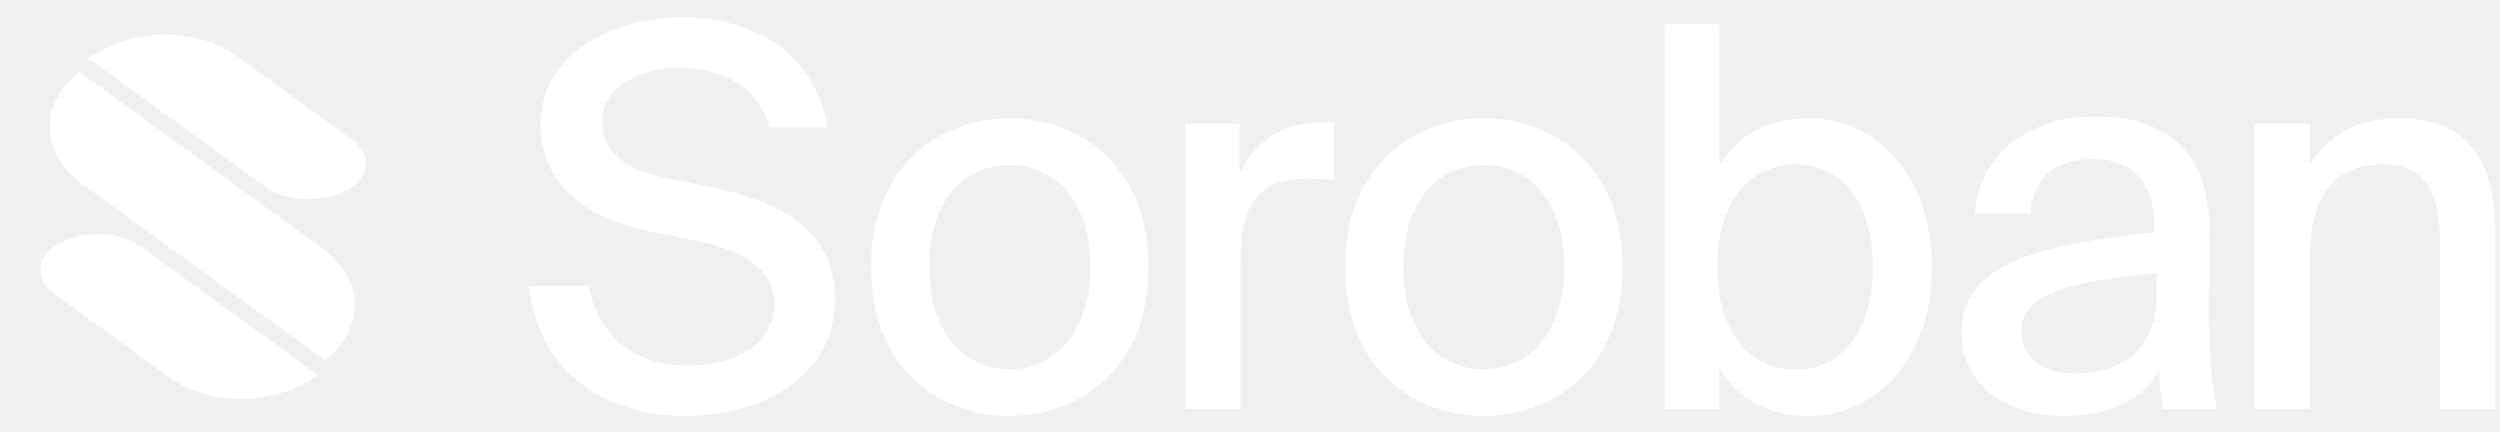
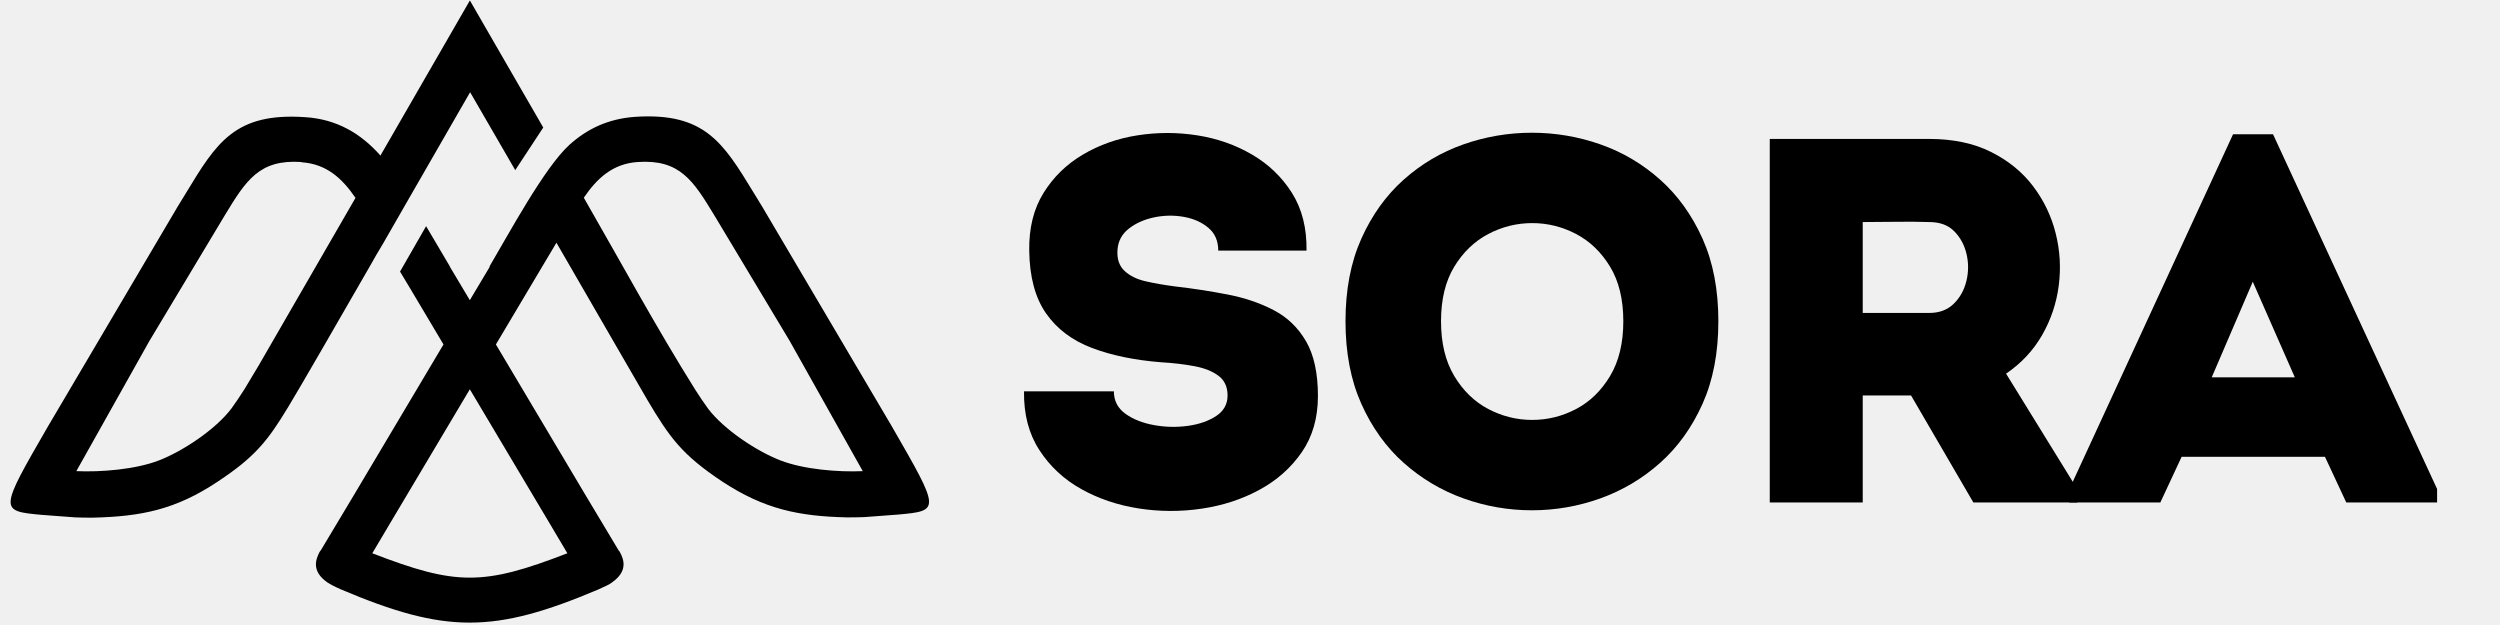
- <svg xmlns="http://www.w3.org/2000/svg" width="504" height="87" viewBox="0 0 504 87" fill="none">
-   <path d="M130.494 46.513L140.015 48.439C148.359 50.151 156.062 53.36 156.062 61.383C156.062 68.872 149.001 73.686 138.945 73.686C128.033 73.686 120.866 68.23 118.619 57.639H106.637C108.456 73.9 120.545 83.849 138.517 83.849C153.601 83.849 168.364 75.826 168.364 60.42C168.364 44.802 154.778 40.095 142.368 37.527L133.168 35.602C126.536 34.211 121.401 30.894 121.401 24.476C121.401 16.345 131.136 13.671 136.805 13.671C144.187 13.671 152.638 16.452 155.099 25.652H166.867C163.871 10.034 151.569 3.508 137.34 3.508C124.289 3.508 108.991 10.354 108.991 25.011C108.991 38.062 119.475 44.267 130.494 46.513Z" fill="white" />
-   <path d="M231.544 53.895C231.544 33.034 217.208 23.834 203.515 23.834C189.929 23.834 175.594 33.034 175.594 53.895C175.594 74.649 189.929 83.849 203.515 83.849C217.208 83.849 231.544 74.649 231.544 53.895ZM203.515 74.435C195.171 74.435 187.361 68.123 187.361 53.895C187.361 39.346 195.171 33.248 203.515 33.248C211.966 33.248 219.776 39.56 219.776 53.895C219.776 67.909 211.966 74.435 203.515 74.435Z" fill="white" />
-   <path d="M268.927 36.35V24.797C267.964 24.689 266.787 24.689 265.824 24.689C258.657 24.797 252.88 28.541 249.884 35.066V24.904H238.973V82.458H250.098V52.29C250.098 40.201 254.592 36.029 263.15 36.029C264.968 36.029 266.894 36.136 268.927 36.35Z" fill="white" />
-   <path d="M327.11 53.895C327.11 33.034 312.775 23.834 299.082 23.834C285.495 23.834 271.16 33.034 271.16 53.895C271.16 74.649 285.495 83.849 299.082 83.849C312.775 83.849 327.11 74.649 327.11 53.895ZM299.082 74.435C290.737 74.435 282.928 68.123 282.928 53.895C282.928 39.346 290.737 33.248 299.082 33.248C307.533 33.248 315.342 39.56 315.342 53.895C315.342 67.909 307.533 74.435 299.082 74.435Z" fill="white" />
-   <path d="M346.669 4.898H335.543V82.458H346.669V74.328C350.199 80.212 356.19 83.849 364.641 83.849C378.014 83.849 389.46 72.616 389.46 53.788C389.46 35.066 378.014 23.834 364.641 23.834C356.19 23.834 350.199 27.471 346.669 33.355V4.898ZM362.074 74.542C353.516 74.542 346.241 68.016 346.241 53.788C346.241 39.56 353.516 33.141 362.074 33.141C371.274 33.141 377.586 40.843 377.586 53.788C377.586 66.732 371.274 74.542 362.074 74.542Z" fill="white" />
-   <path d="M395.43 66.947C395.43 77.431 404.309 83.85 415.969 83.85C425.277 83.85 431.802 80.64 435.226 74.863C435.44 78.501 435.761 80.212 436.188 82.459H446.886C445.817 77.324 445.282 70.263 445.282 61.705C445.282 59.245 445.496 49.295 445.496 47.905C445.71 30.681 437.151 23.514 422.281 23.514C409.123 23.514 399.067 30.895 398.104 43.091H409.337C409.765 36.03 414.151 32.072 421.853 32.072C428.914 32.072 434.263 35.495 434.263 45.658V46.835C411.904 49.189 395.43 52.933 395.43 66.947ZM434.798 55.072V59.245C434.798 70.691 427.63 75.291 418.43 75.291C411.69 75.291 407.518 71.975 407.518 66.733C407.518 59.245 416.932 56.784 434.798 55.072Z" fill="white" />
-   <path d="M465.689 33.248V24.904H454.562V82.458H465.689V51.541C465.689 40.095 470.395 33.141 480.023 33.141C490.507 33.141 491.897 40.844 491.897 49.188V82.458H503.023V46.193C503.023 32.82 497.674 23.834 483.767 23.834C474.781 23.834 469.005 27.578 465.689 33.248Z" fill="white" />
-   <path d="M27.49 51.54L60.439 75.455C52.965 79.719 42.109 79.351 35.219 74.35L11.813 57.362C9.599 55.754 9.599 53.148 11.813 51.54C16.142 48.398 23.161 48.398 27.49 51.54Z" fill="white" stroke="white" stroke-width="4" />
-   <path d="M46.677 13.008L70.082 29.996C72.297 31.604 72.297 34.21 70.082 35.818C65.753 38.96 58.735 38.96 54.406 35.818L21.457 11.903C28.931 7.639 39.787 8.007 46.677 13.008Z" fill="white" stroke="white" stroke-width="4" />
-   <path d="M65.457 70.089L17.61 35.36C10.72 30.359 10.212 22.48 16.087 17.055L63.935 51.784C70.825 56.785 71.332 64.664 65.457 70.089Z" fill="white" stroke="white" stroke-width="4" />
+ <svg xmlns="http://www.w3.org/2000/svg" width="1000" zoomAndPan="magnify" viewBox="0 0 750 187.5" height="250" preserveAspectRatio="xMidYMid meet" version="1.0">
+   <defs>
+     <g />
+     <clipPath id="52f88c3d78">
+       <path d="M 3 0.168 L 279 0.168 L 279 187 L 3 187 Z M 3 0.168 " clip-rule="nonzero" />
+     </clipPath>
+   </defs>
+   <g clip-path="url(#52f88c3d78)">
+     <path fill="#000000" d="M 269.508 154.371 Z M 140.949 27.578 Z M 140.949 0.168 L 114.129 46.668 C 108.324 40.109 101.094 35.734 91.512 35.148 C 70.488 33.719 64.941 42.797 55.777 57.934 L 53.254 62.055 L 14.41 127.887 C -0.223 153.195 -0.223 153.281 12.477 154.457 L 22.562 155.215 C 24.414 155.297 26.098 155.297 27.863 155.297 C 42.406 154.961 52.664 152.859 65.109 144.621 C 76.629 137.051 80.41 132.09 86.465 122.086 C 89.996 116.285 100.844 97.449 111.102 79.625 L 112.867 76.516 L 114.969 72.984 L 122.789 59.363 L 141.035 27.664 L 154.57 51.039 L 162.977 38.258 L 148.938 13.961 L 141.035 0.254 Z M 146.918 79.961 L 146.918 80.047 L 140.949 90.051 L 134.98 80.047 L 134.98 79.961 L 127.832 67.855 L 120.012 81.477 L 123.293 86.941 L 133.047 103.336 L 106.141 148.57 C 98.066 162.109 96.473 164.715 96.219 165.137 L 96.133 165.219 L 96.051 165.305 L 95.797 165.723 C 94.875 167.656 93.191 171.273 98.32 174.805 C 98.992 175.223 100.172 175.898 102.273 176.82 C 133.633 190.105 148.18 190.105 179.543 176.82 C 181.645 175.898 182.82 175.309 183.492 174.805 C 188.621 171.273 187.023 167.656 186.016 165.723 L 185.766 165.305 L 185.68 165.219 L 185.594 165.137 C 185.344 164.629 183.746 162.109 175.676 148.57 L 148.77 103.336 L 158.523 86.941 L 166.93 72.816 C 177.02 90.219 192.32 116.789 194.258 120.066 C 200.898 131.25 204.598 136.465 216.789 144.535 C 229.234 152.691 239.492 154.879 254.035 155.215 C 255.801 155.215 257.484 155.215 259.332 155.129 L 269.422 154.371 C 282.121 153.195 282.121 153.195 267.488 127.805 L 228.645 61.969 L 226.121 57.848 C 216.957 42.797 211.41 33.633 190.387 35.062 C 182.402 35.652 176.094 38.68 170.797 43.473 C 163.312 50.281 152.551 70.293 146.836 79.961 Z M 111.688 165.977 L 117.828 155.633 L 140.949 116.789 C 147.422 127.719 155.16 140.668 164.07 155.633 C 166.848 160.258 168.781 163.539 170.211 165.977 C 144.984 175.73 136.914 175.73 111.688 165.977 Z M 175.168 59.363 C 186.102 78.363 196.945 98.375 208.551 116.871 C 209.812 118.891 211.156 120.824 212.418 122.59 C 217.125 128.812 226.965 135.371 234.195 138.145 C 241.172 140.836 251.516 141.676 258.828 141.34 L 236.883 102.242 L 214.434 64.828 C 207.961 54.148 204.008 47.758 191.312 48.602 C 183.828 49.105 179.121 53.477 175.168 59.277 Z M 90.5 48.684 C 97.984 49.188 102.691 53.562 106.645 59.363 L 77.555 109.727 C 75.957 112.418 74.359 115.105 73.266 116.871 C 72.004 118.891 70.656 120.824 69.398 122.59 C 64.688 128.812 54.852 135.371 47.621 138.145 C 40.641 140.836 30.301 141.676 22.902 141.34 L 44.844 102.242 L 67.297 64.828 C 73.77 54.148 77.723 47.758 90.418 48.602 Z M 90.5 48.684 " fill-opacity="1" fill-rule="evenodd" />
+   </g>
+   <g fill="#000000" fill-opacity="1">
+     <g transform="translate(300.9734, 150.7416)">
+       <g>
+         <path d="M 33.188 -33.344 C 33.188 -30.539 34.328 -28.305 36.609 -26.641 C 38.898 -24.984 41.758 -23.844 45.188 -23.219 C 48.613 -22.594 52.016 -22.516 55.391 -22.984 C 58.766 -23.453 61.594 -24.438 63.875 -25.938 C 66.156 -27.445 67.297 -29.5 67.297 -32.094 C 67.297 -34.688 66.383 -36.66 64.562 -38.016 C 62.75 -39.367 60.336 -40.328 57.328 -40.891 C 54.316 -41.461 50.992 -41.852 47.359 -42.062 C 39.461 -42.688 32.555 -44.113 26.641 -46.344 C 20.723 -48.582 16.129 -52.035 12.859 -56.703 C 9.586 -61.379 7.898 -67.664 7.797 -75.562 C 7.691 -82.312 9.117 -88.07 12.078 -92.844 C 15.035 -97.625 18.977 -101.469 23.906 -104.375 C 28.844 -107.289 34.297 -109.211 40.266 -110.141 C 46.242 -111.078 52.219 -111.078 58.188 -110.141 C 64.156 -109.211 69.633 -107.289 74.625 -104.375 C 79.613 -101.469 83.613 -97.625 86.625 -92.844 C 89.633 -88.07 91.086 -82.312 90.984 -75.562 C 86.098 -75.562 81.656 -75.562 77.656 -75.562 C 73.664 -75.562 69.281 -75.562 64.5 -75.562 C 64.5 -78.469 63.508 -80.75 61.531 -82.406 C 59.562 -84.07 57.098 -85.164 54.141 -85.688 C 51.18 -86.207 48.219 -86.156 45.25 -85.531 C 42.289 -84.906 39.773 -83.785 37.703 -82.172 C 35.629 -80.566 34.488 -78.469 34.281 -75.875 C 34.07 -73.176 34.742 -71.07 36.297 -69.562 C 37.859 -68.051 39.988 -66.984 42.688 -66.359 C 45.383 -65.742 48.344 -65.227 51.562 -64.812 C 56.969 -64.188 62.211 -63.379 67.297 -62.391 C 72.391 -61.41 76.988 -59.852 81.094 -57.719 C 85.195 -55.594 88.441 -52.477 90.828 -48.375 C 93.211 -44.27 94.406 -38.789 94.406 -31.938 C 94.406 -25.395 92.797 -19.785 89.578 -15.109 C 86.359 -10.43 82.125 -6.664 76.875 -3.812 C 71.633 -0.957 65.848 0.93 59.516 1.859 C 53.18 2.797 46.867 2.77 40.578 1.781 C 34.297 0.801 28.555 -1.141 23.359 -4.047 C 18.172 -6.953 13.992 -10.848 10.828 -15.734 C 7.66 -20.617 6.129 -26.488 6.234 -33.344 C 10.91 -33.344 15.375 -33.344 19.625 -33.344 C 23.883 -33.344 28.406 -33.344 33.188 -33.344 Z M 33.188 -33.344 " />
+       </g>
+     </g>
+   </g>
+   <g fill="#000000" fill-opacity="1">
+     <g transform="translate(396.4795, 150.7416)">
+       <g>
+         <path d="M 119.031 -54.375 C 119.031 -44.926 117.445 -36.664 114.281 -29.594 C 111.113 -22.531 106.879 -16.633 101.578 -11.906 C 96.285 -7.188 90.312 -3.629 83.656 -1.234 C 77.008 1.148 70.156 2.344 63.094 2.344 C 56.031 2.344 49.176 1.148 42.531 -1.234 C 35.883 -3.629 29.91 -7.188 24.609 -11.906 C 19.316 -16.633 15.086 -22.531 11.922 -29.594 C 8.754 -36.664 7.172 -44.926 7.172 -54.375 C 7.172 -63.82 8.754 -72.078 11.922 -79.141 C 15.086 -86.203 19.316 -92.098 24.609 -96.828 C 29.91 -101.555 35.883 -105.086 42.531 -107.422 C 49.176 -109.754 56.031 -110.922 63.094 -110.922 C 70.156 -110.922 77.008 -109.754 83.656 -107.422 C 90.312 -105.086 96.285 -101.555 101.578 -96.828 C 106.879 -92.098 111.113 -86.203 114.281 -79.141 C 117.445 -72.078 119.031 -63.82 119.031 -54.375 Z M 35.828 -54.375 C 35.828 -47.832 37.148 -42.352 39.797 -37.938 C 42.453 -33.52 45.859 -30.219 50.016 -28.031 C 54.172 -25.852 58.555 -24.766 63.172 -24.766 C 67.797 -24.766 72.188 -25.852 76.344 -28.031 C 80.5 -30.219 83.898 -33.52 86.547 -37.938 C 89.191 -42.352 90.516 -47.832 90.516 -54.375 C 90.516 -60.914 89.191 -66.367 86.547 -70.734 C 83.898 -75.098 80.5 -78.367 76.344 -80.547 C 72.188 -82.723 67.797 -83.812 63.172 -83.812 C 58.555 -83.812 54.172 -82.723 50.016 -80.547 C 45.859 -78.367 42.453 -75.098 39.797 -70.734 C 37.148 -66.367 35.828 -60.914 35.828 -54.375 Z M 35.828 -54.375 " />
+       </g>
+     </g>
+   </g>
+   <g fill="#000000" fill-opacity="1">
+     <g transform="translate(517.2254, 150.7416)">
+       <g>
+         <path d="M 84.594 -38.641 L 105.938 -4.047 L 105.938 0 L 74.781 0 L 56.094 -32.094 L 41.594 -32.094 L 41.594 0 C 36.926 0 32.254 0 27.578 0 C 22.898 0 18.273 0 13.703 0 C 13.703 -18.176 13.703 -36.352 13.703 -54.531 C 13.703 -72.707 13.703 -90.883 13.703 -109.062 C 21.598 -109.062 29.57 -109.062 37.625 -109.062 C 45.676 -109.062 53.648 -109.062 61.547 -109.062 C 68.711 -109.062 74.891 -107.758 80.078 -105.156 C 85.273 -102.562 89.484 -99.133 92.703 -94.875 C 95.922 -90.625 98.176 -85.926 99.469 -80.781 C 100.77 -75.633 101.082 -70.41 100.406 -65.109 C 99.727 -59.816 98.066 -54.859 95.422 -50.234 C 92.773 -45.617 89.164 -41.754 84.594 -38.641 Z M 61.547 -56.859 C 64.555 -56.859 66.992 -57.766 68.859 -59.578 C 70.734 -61.398 72.004 -63.66 72.672 -66.359 C 73.348 -69.066 73.375 -71.77 72.75 -74.469 C 72.133 -77.164 70.914 -79.445 69.094 -81.312 C 67.281 -83.188 64.766 -84.125 61.547 -84.125 C 58.316 -84.227 55.016 -84.254 51.641 -84.203 C 48.266 -84.148 44.914 -84.125 41.594 -84.125 C 41.594 -79.664 41.594 -75.098 41.594 -70.422 C 41.594 -65.742 41.594 -61.223 41.594 -56.859 Z M 61.547 -56.859 " />
+       </g>
+     </g>
+   </g>
+   <g fill="#000000" fill-opacity="1">
+     <g transform="translate(620.6773, 150.7416)">
+       <g>
+         <path d="M 83.203 0 L 76.812 -13.703 L 33.812 -13.703 L 27.422 0 L 0.156 0 L 0.156 -4.047 L 49.234 -110.453 L 61.234 -110.453 L 110.453 -4.047 L 110.453 0 Z M 67.766 -37.547 L 55.156 -66.219 L 42.844 -37.547 Z M 67.766 -37.547 " />
+       </g>
+     </g>
+   </g>
</svg>
